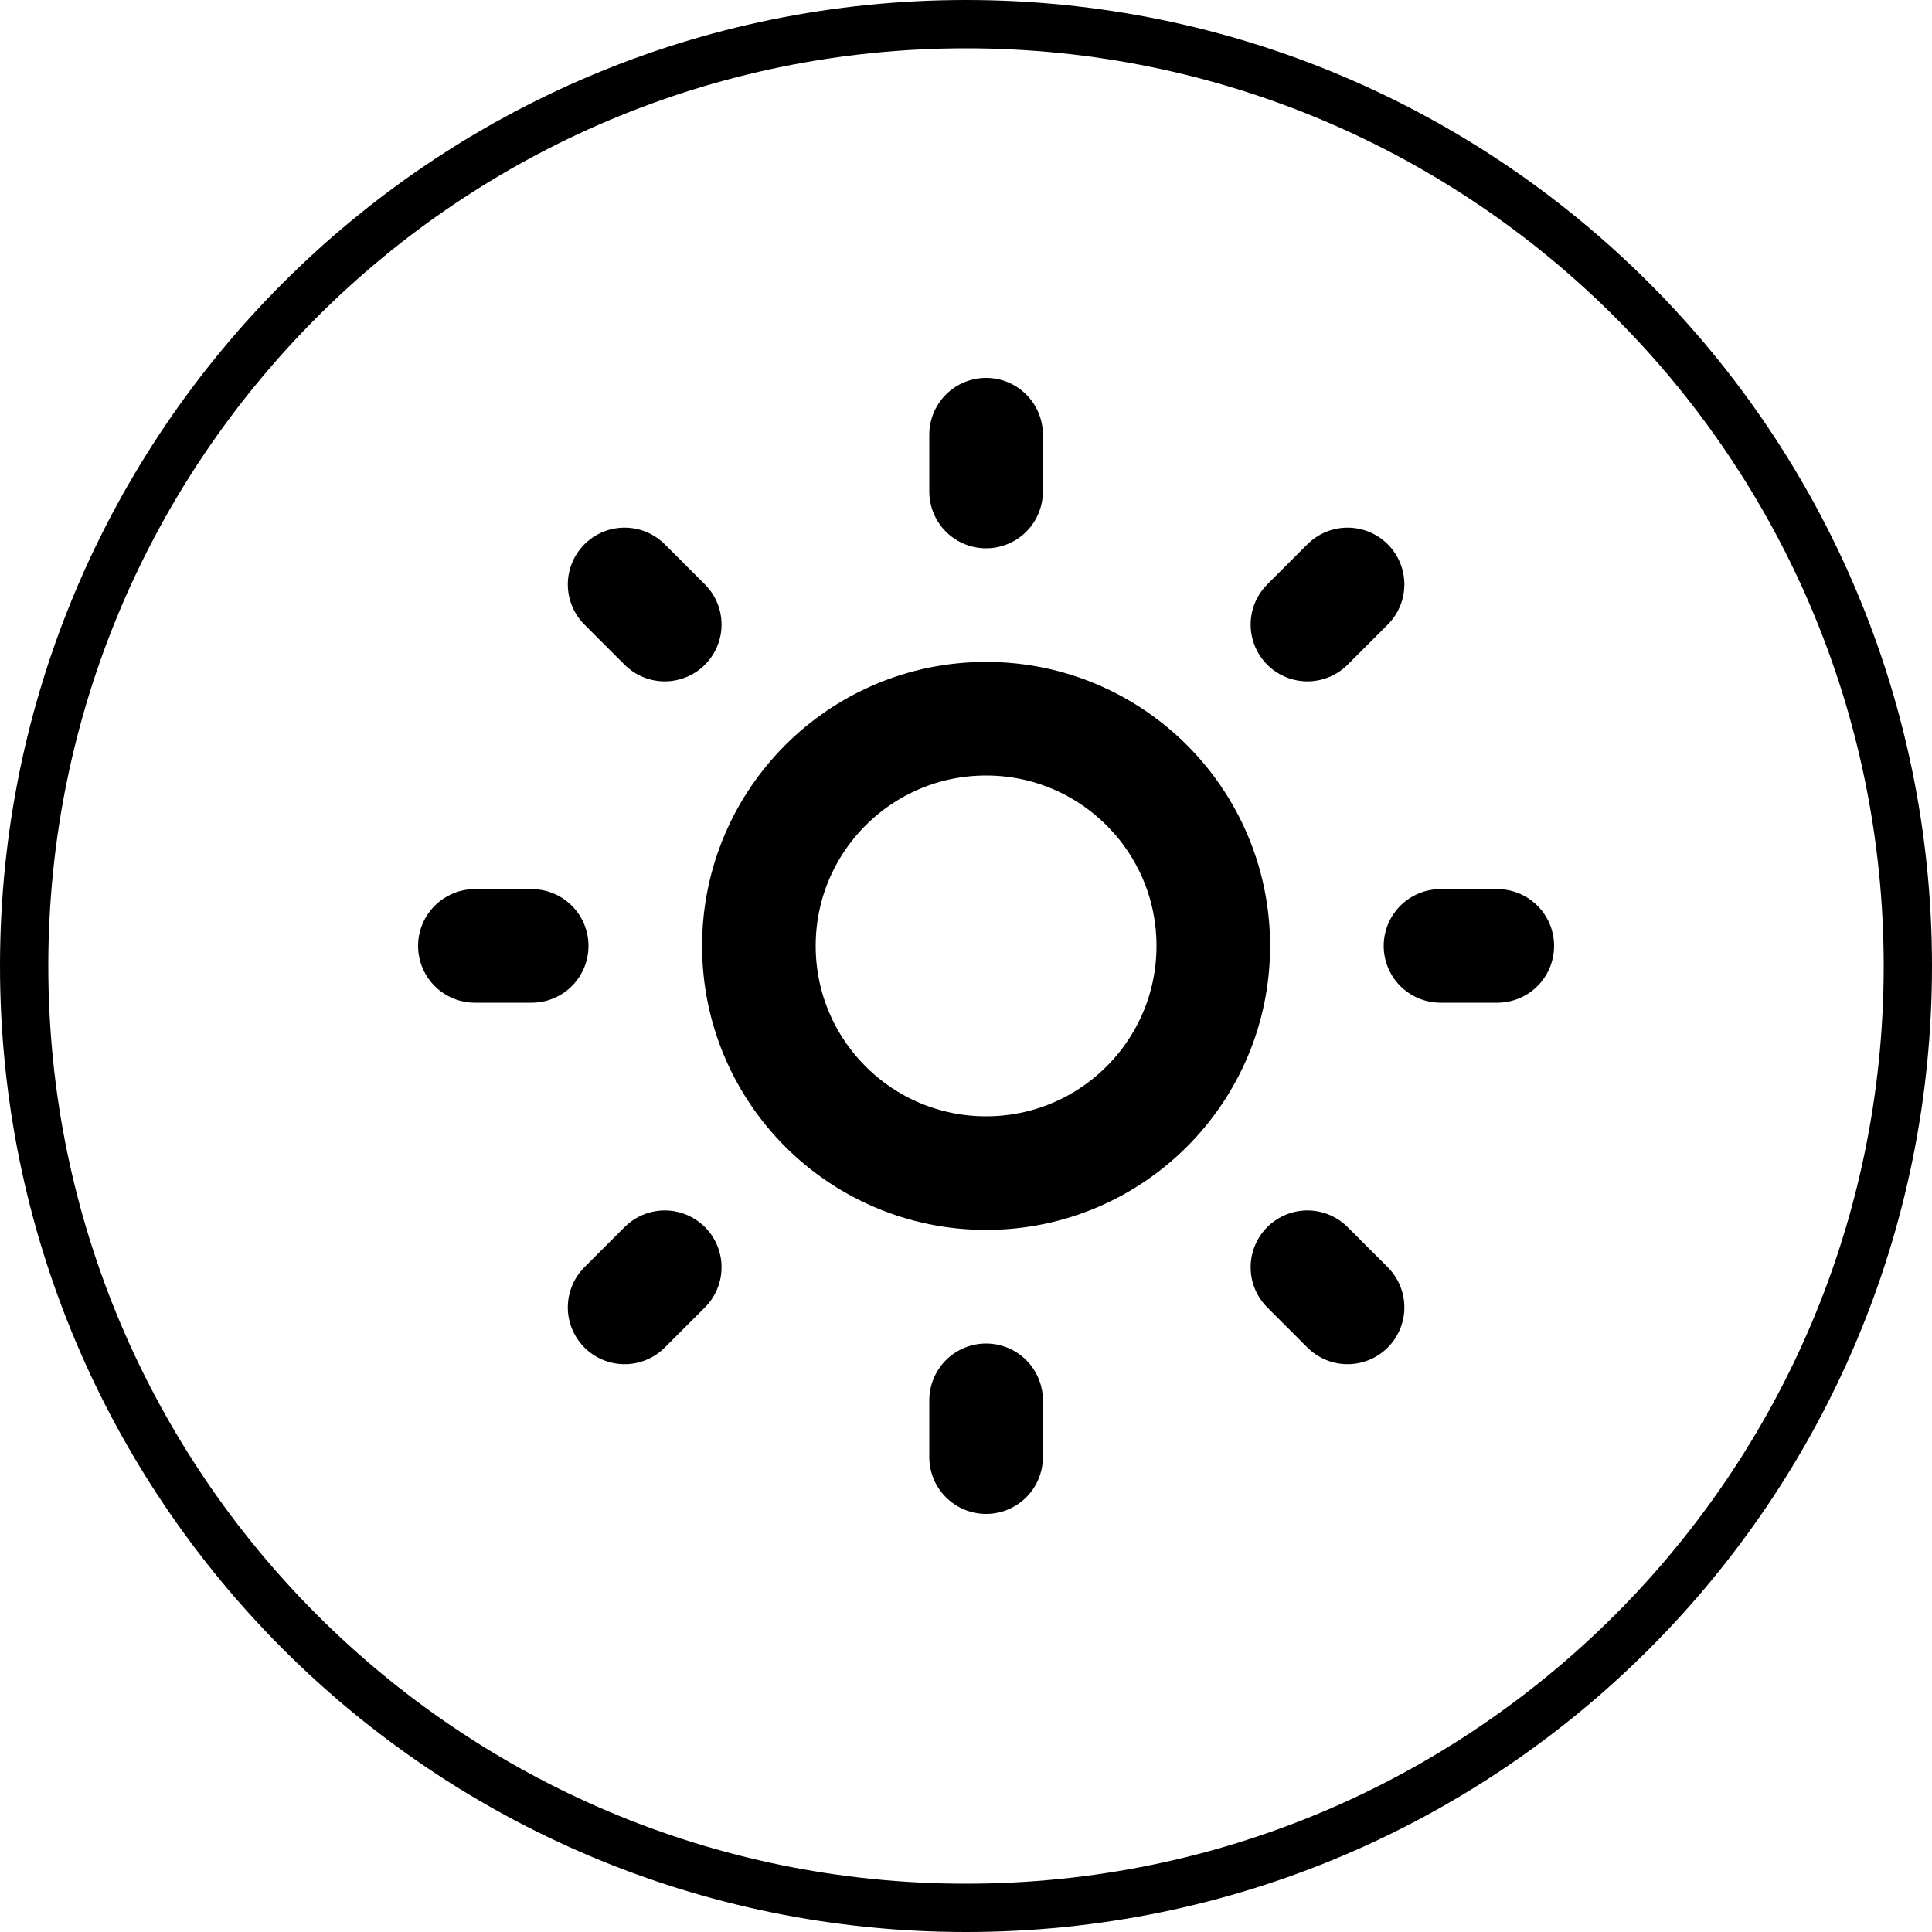
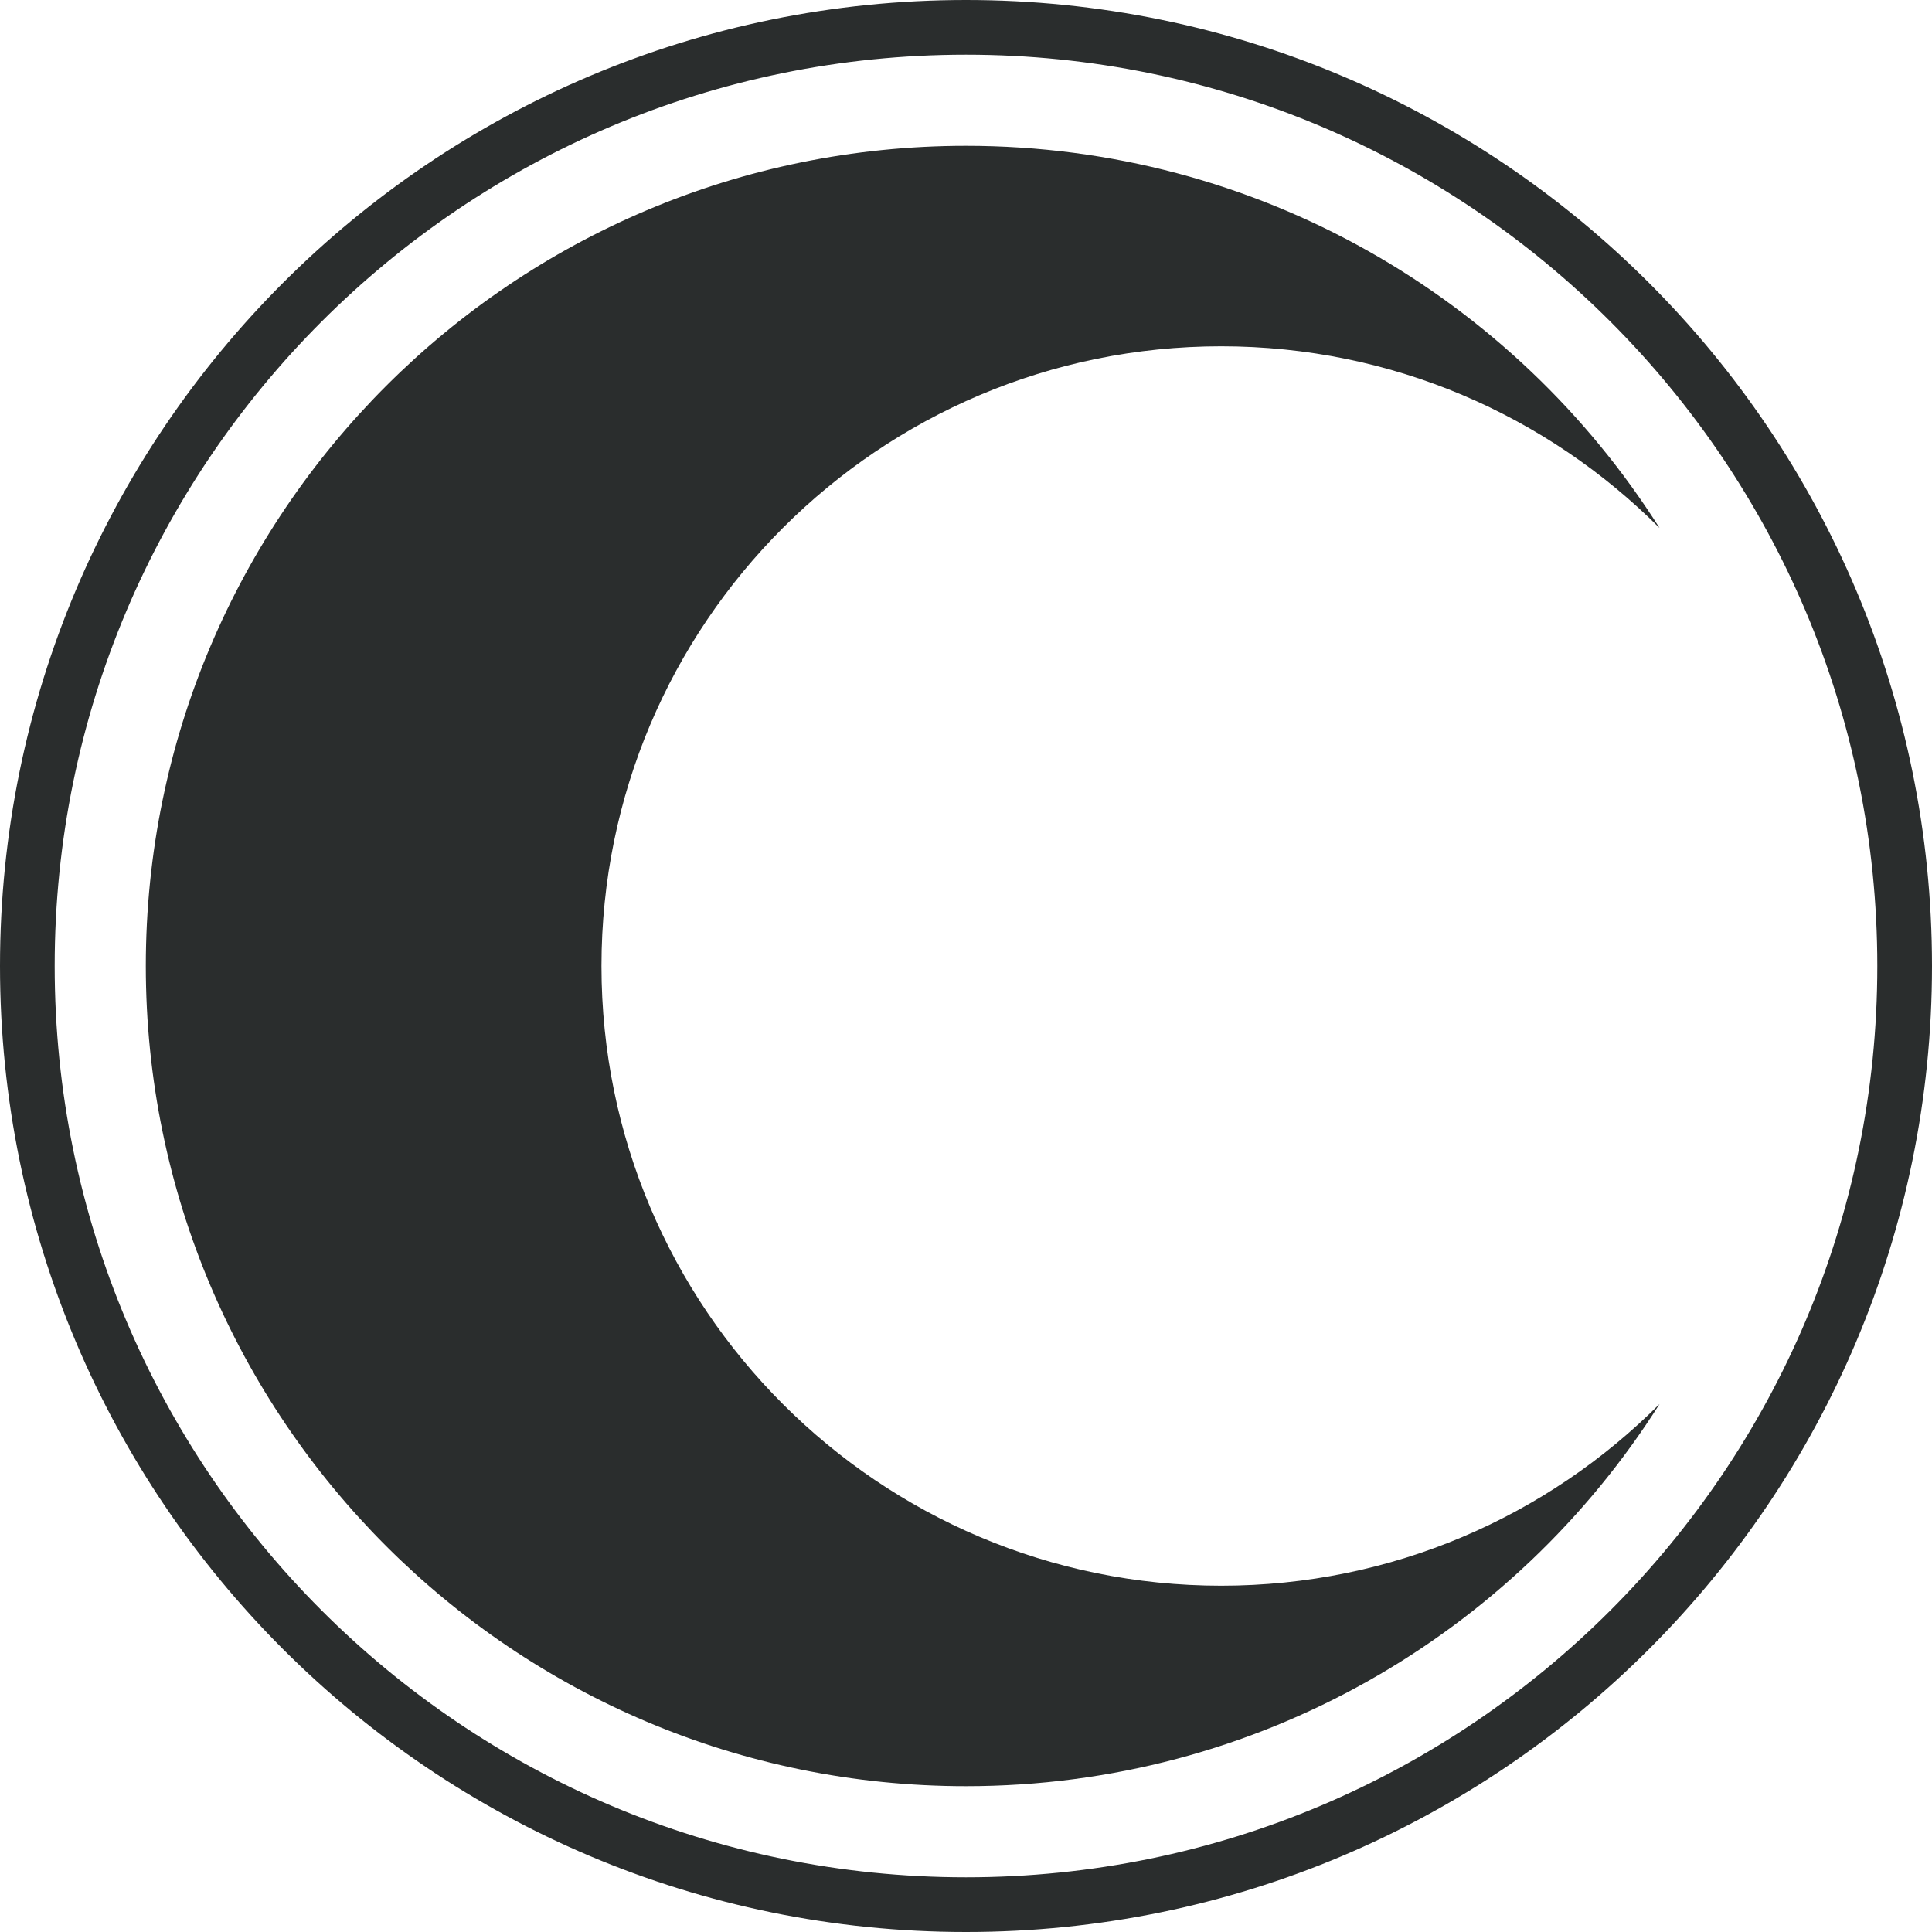
- <svg xmlns="http://www.w3.org/2000/svg" width="40" height="40" viewBox="0 0 40 40" fill="none">
-   <path d="M20.416 24.288C23.014 24.288 25.12 22.182 25.12 19.584C25.12 16.986 23.014 14.88 20.416 14.88C17.818 14.88 15.712 16.986 15.712 19.584C15.712 22.182 17.818 24.288 20.416 24.288Z" stroke="black" stroke-width="2.352" stroke-linejoin="round" />
-   <path d="M29.824 19.584H31M9.832 19.584H11.008M20.416 28.992V30.168M20.416 9V10.176M27.069 26.237L27.9 27.068M12.932 12.1L13.763 12.931M13.763 26.237L12.932 27.068M27.9 12.1L27.069 12.931" stroke="black" stroke-width="2.352" stroke-linecap="round" />
-   <circle cx="20" cy="20" r="19.5" stroke="black" />
+ <svg xmlns="http://www.w3.org/2000/svg" width="106" height="106" viewBox="0 0 106 106" fill="none">
+   <circle cx="53" cy="53" r="51.5" stroke="#2A2D2D" stroke-width="3" />
+   <path fill-rule="evenodd" clip-rule="evenodd" d="M91.054 28.971C84.901 22.811 76.395 19 67 19C48.222 19 33 34.222 33 53C33 71.778 48.222 87 67 87C76.395 87 84.901 83.189 91.054 77.029C83.08 89.632 69.017 98 53 98C28.147 98 8 77.853 8 53C8 28.147 28.147 8 53 8C69.017 8 83.08 16.368 91.054 28.971Z" fill="#2A2D2D" />
</svg>
